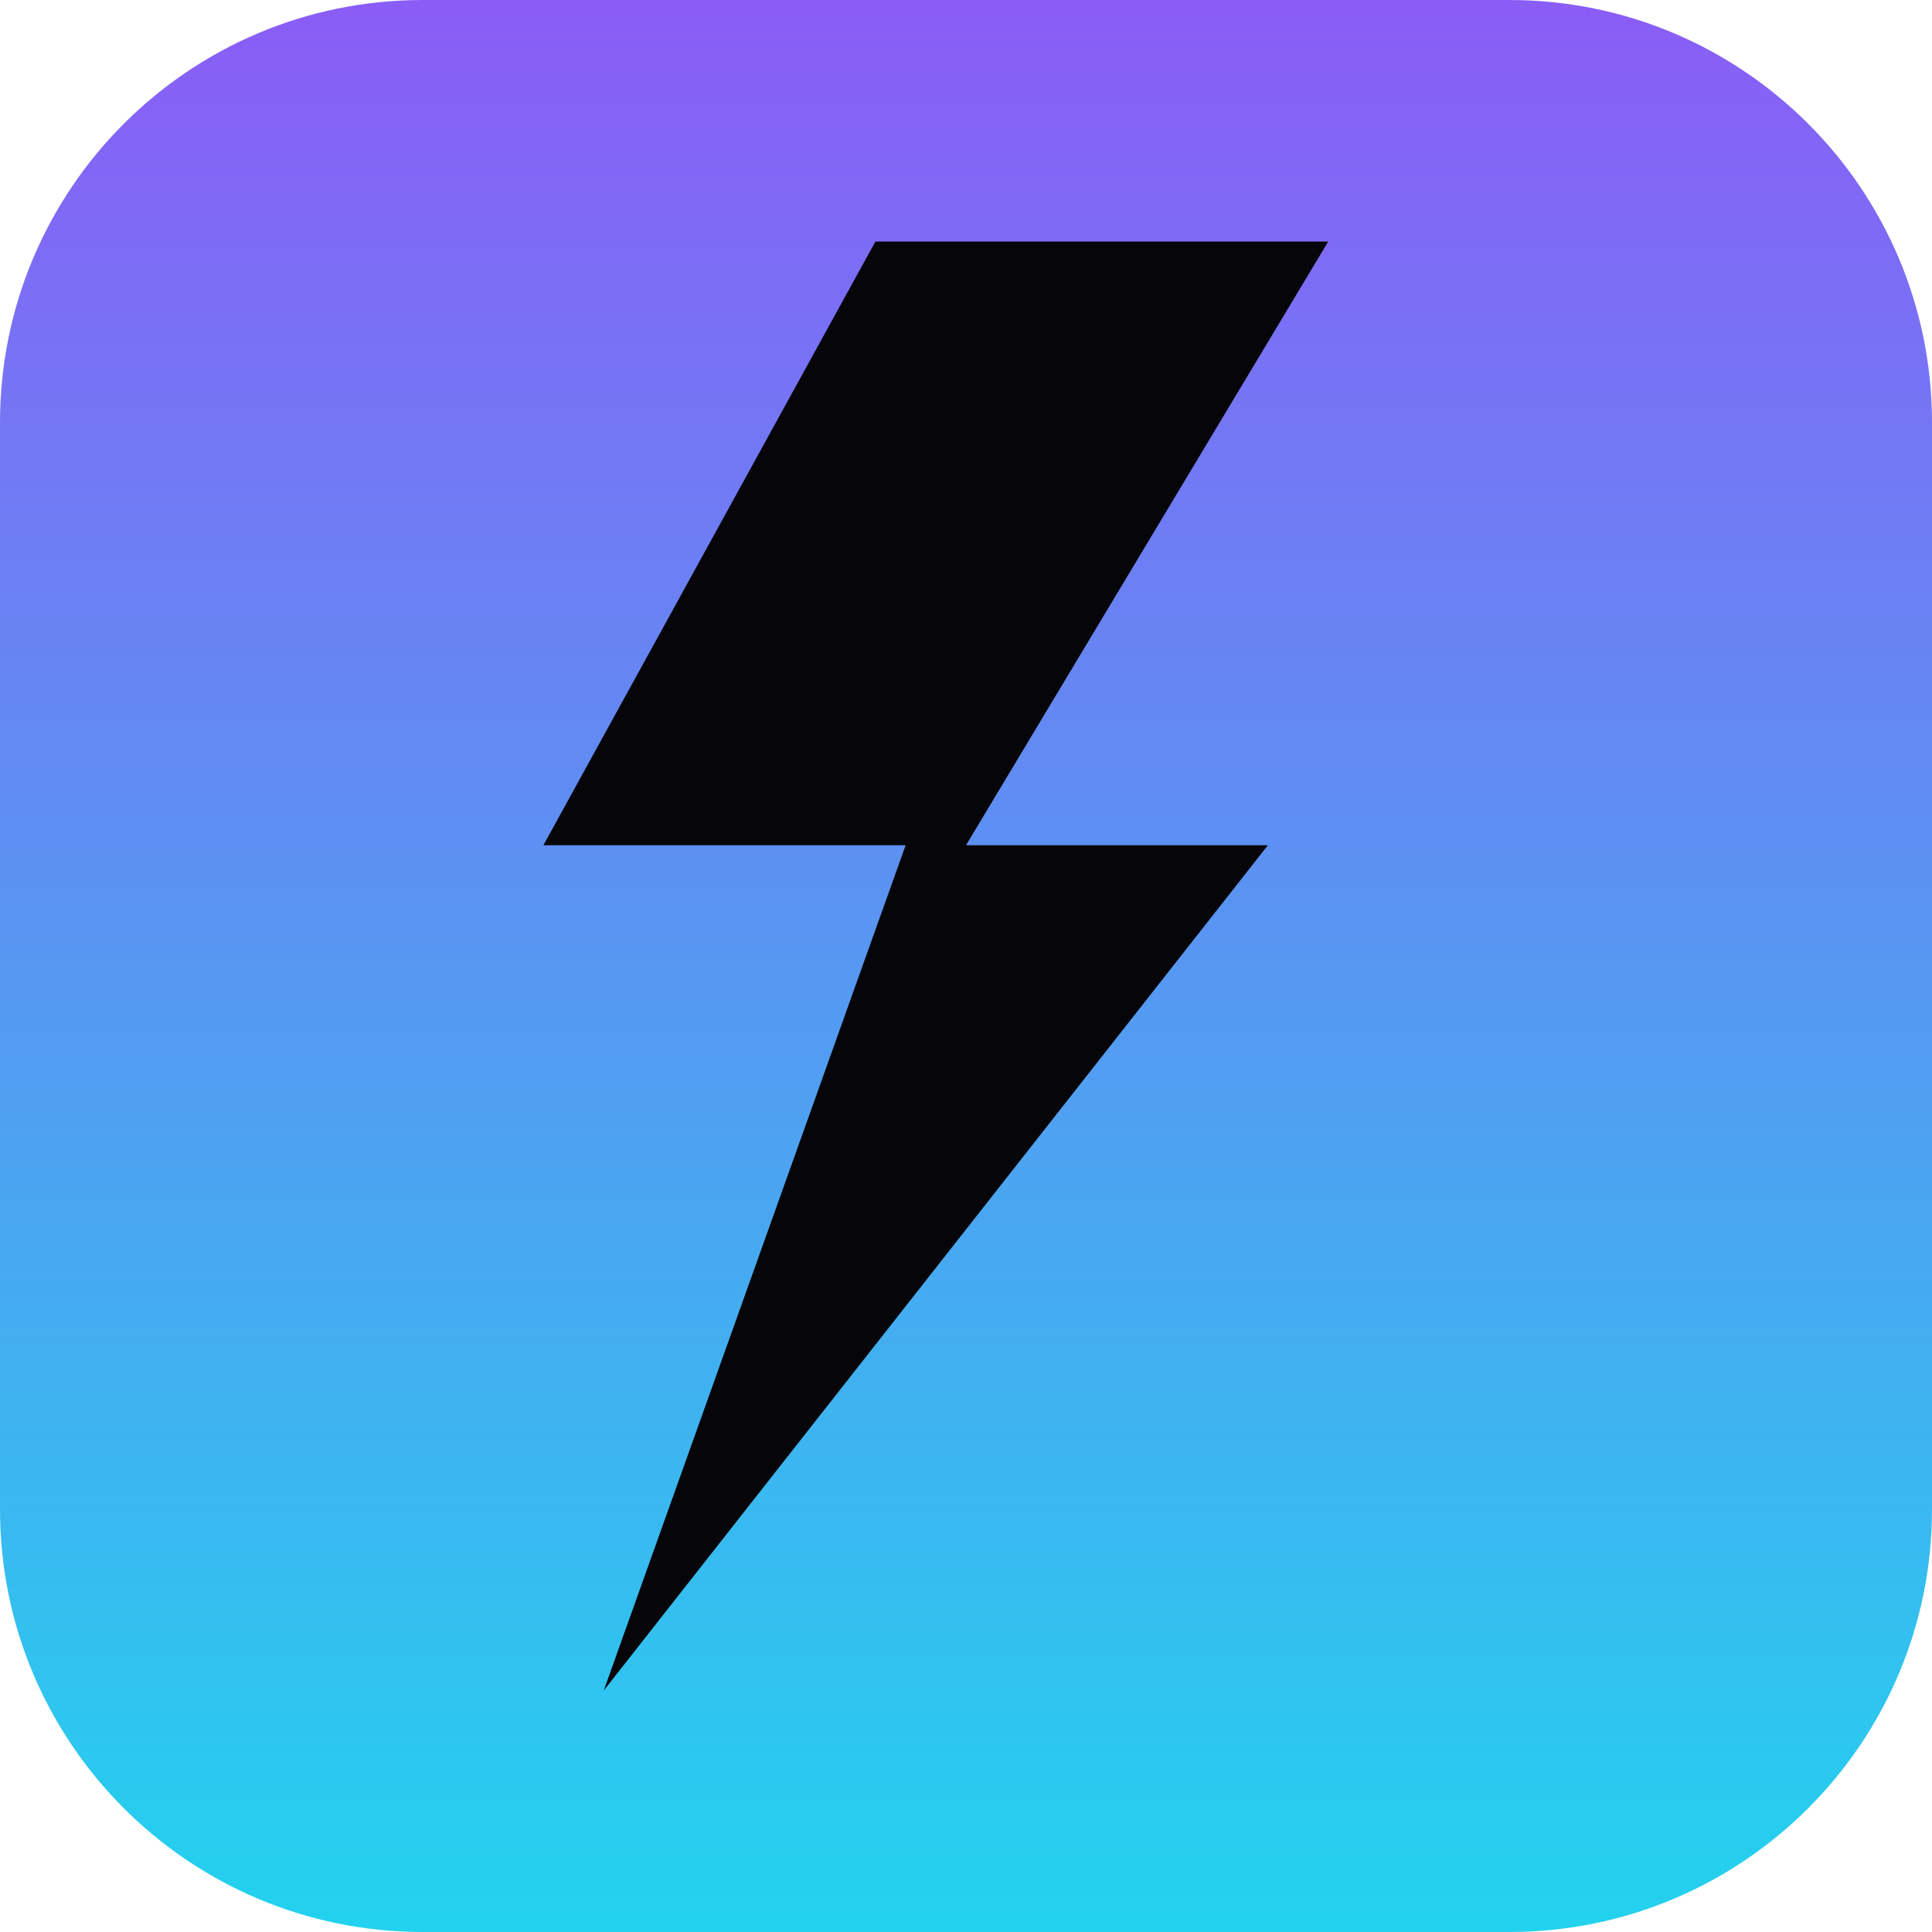
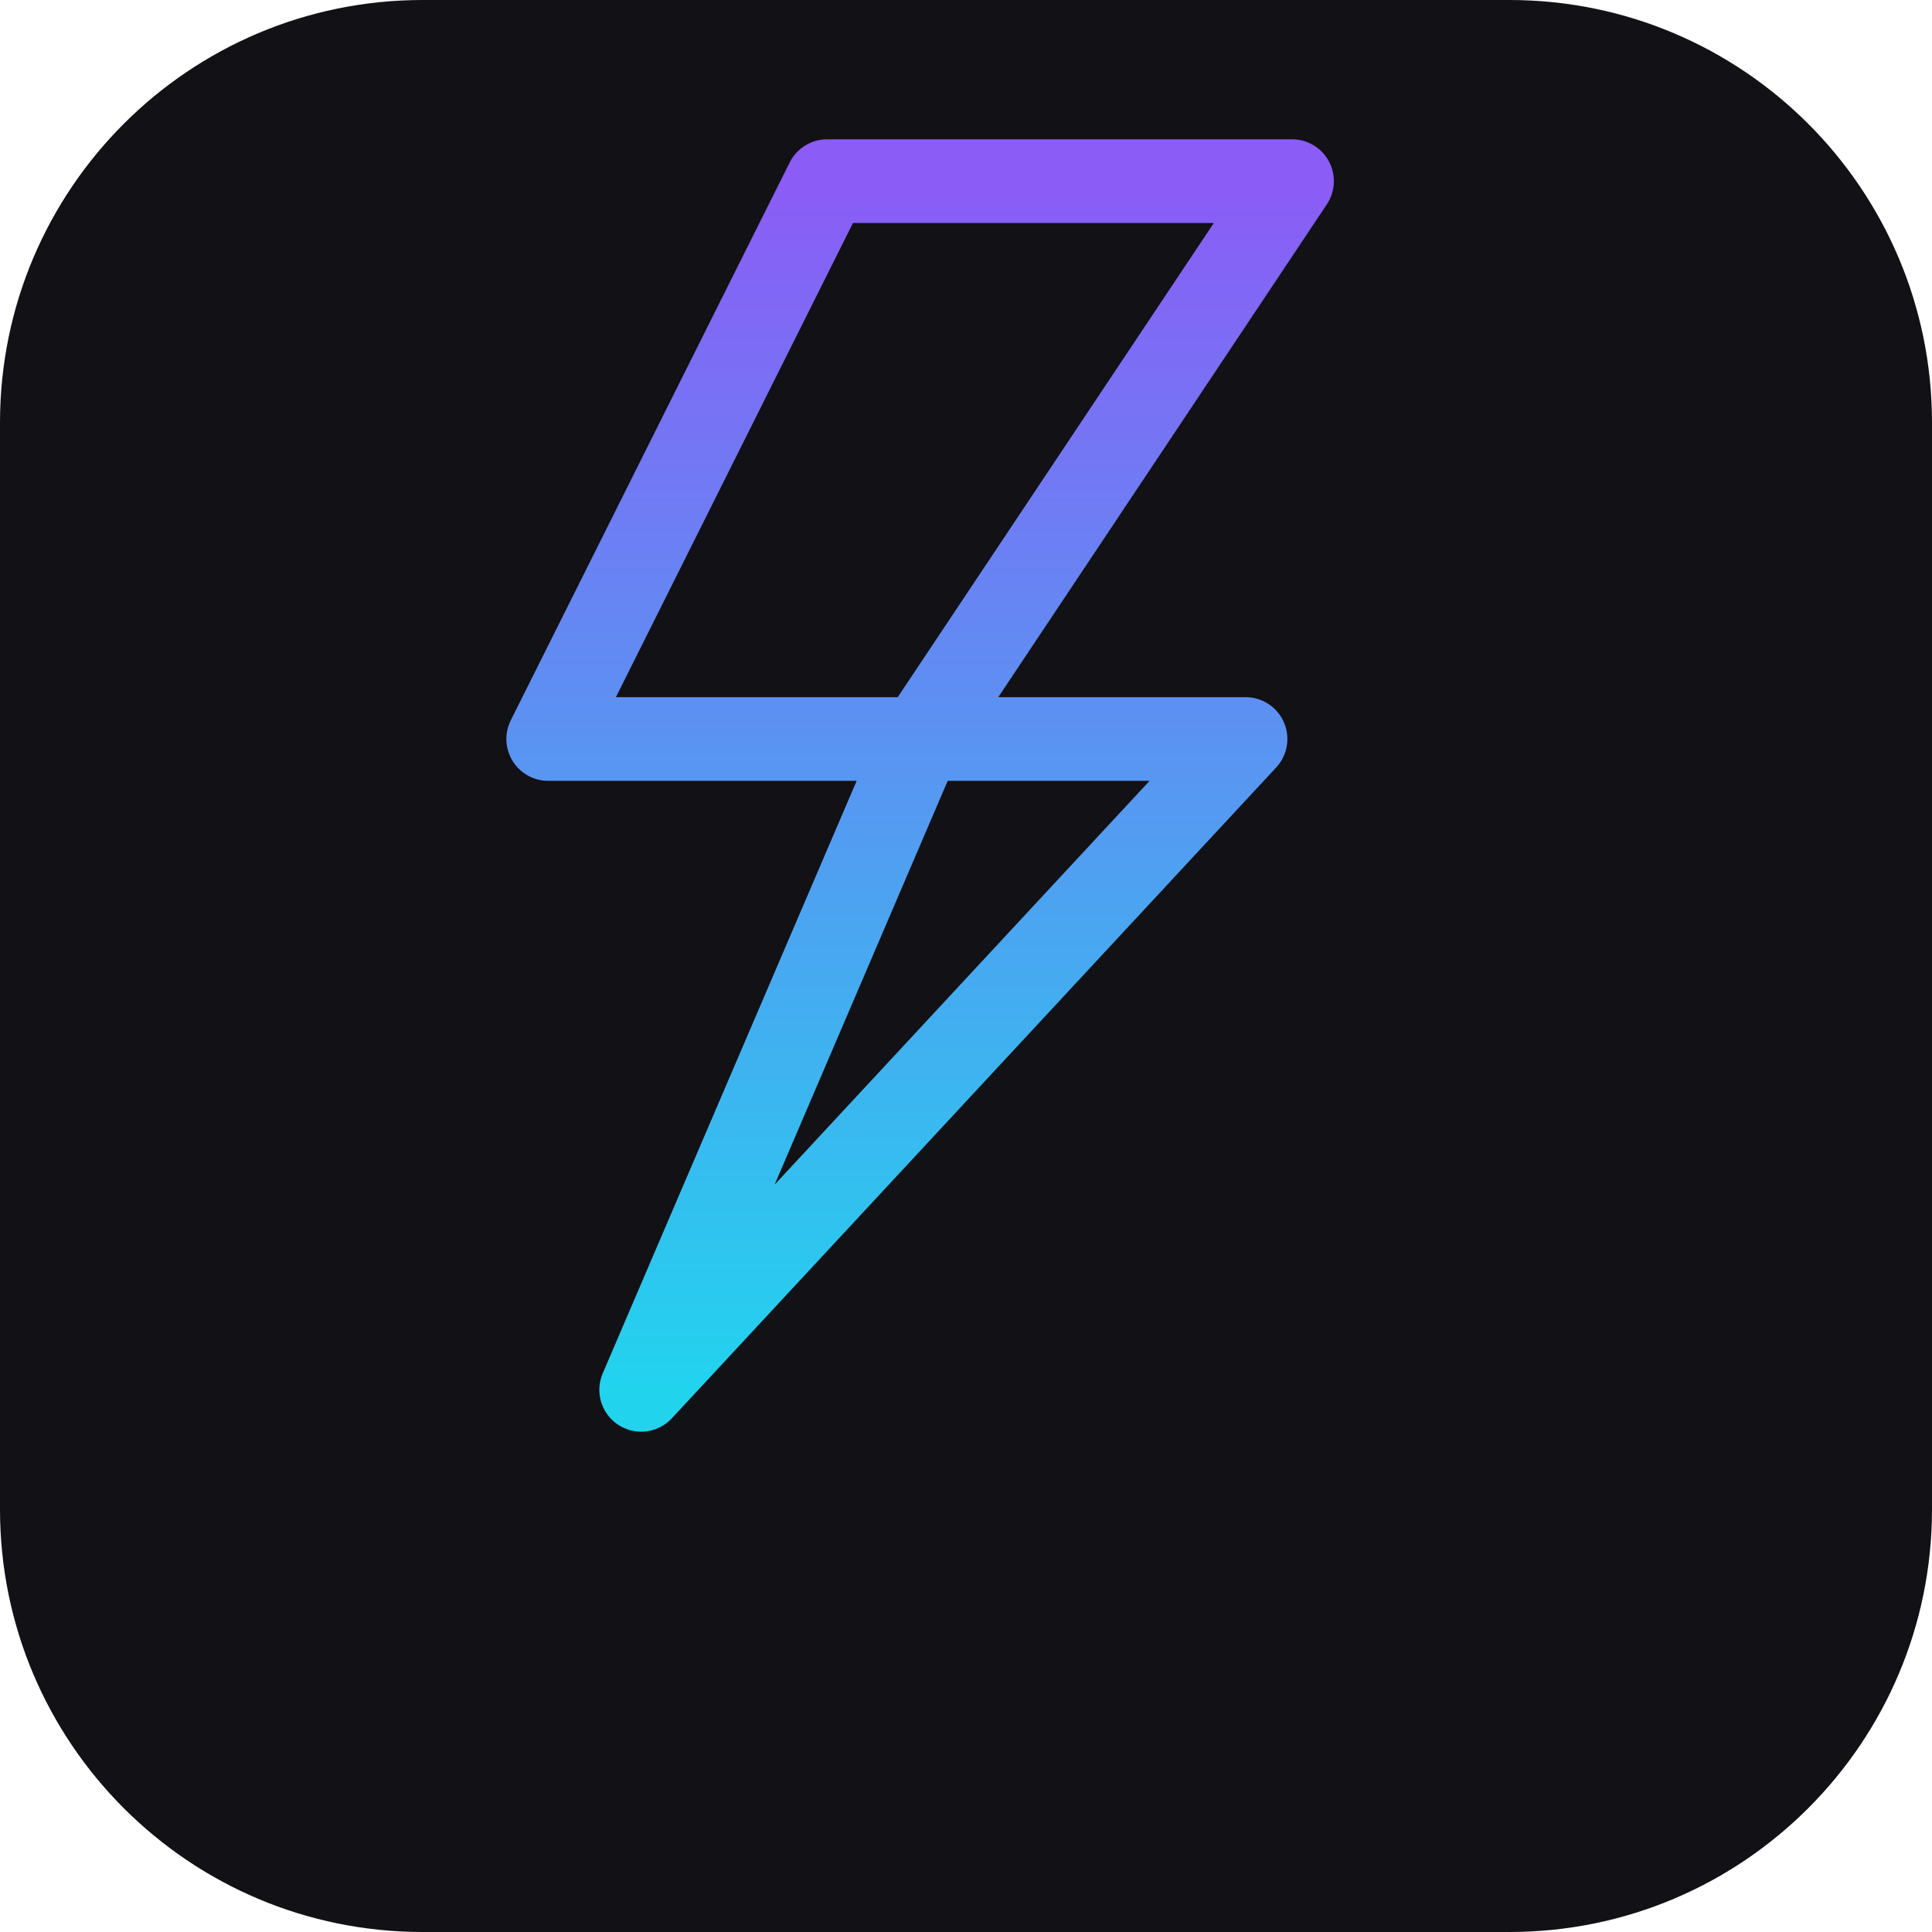
<svg xmlns="http://www.w3.org/2000/svg" viewBox="0 0 32 32">
  <defs>
-     <linearGradient id="bg" x1="0%" y1="0%" x2="0%" y2="100%">
+     <linearGradient id="stroke-g" x1="0%" y1="0%" x2="0%" y2="100%">
      <stop offset="0%" stop-color="#8b5cf6" />
      <stop offset="100%" stop-color="#22d3ee" />
    </linearGradient>
  </defs>
-   <rect width="32" height="32" rx="7" fill="url(#bg)" />
-   <polygon points="14.5,4 22,4 16,14 21,14 10,28 15,14 9,14" fill="#06060a" />
+   <rect width="32" height="32" rx="7" fill="#111116" />
+   <g transform="translate(6, 3) scale(0.77)">
+     <polygon points="10,0 20,0 12,12 19,12 6,26 12,12 4,12" fill="none" stroke="url(#stroke-g)" stroke-width="1.8" stroke-linejoin="round" />
+   </g>
</svg>
